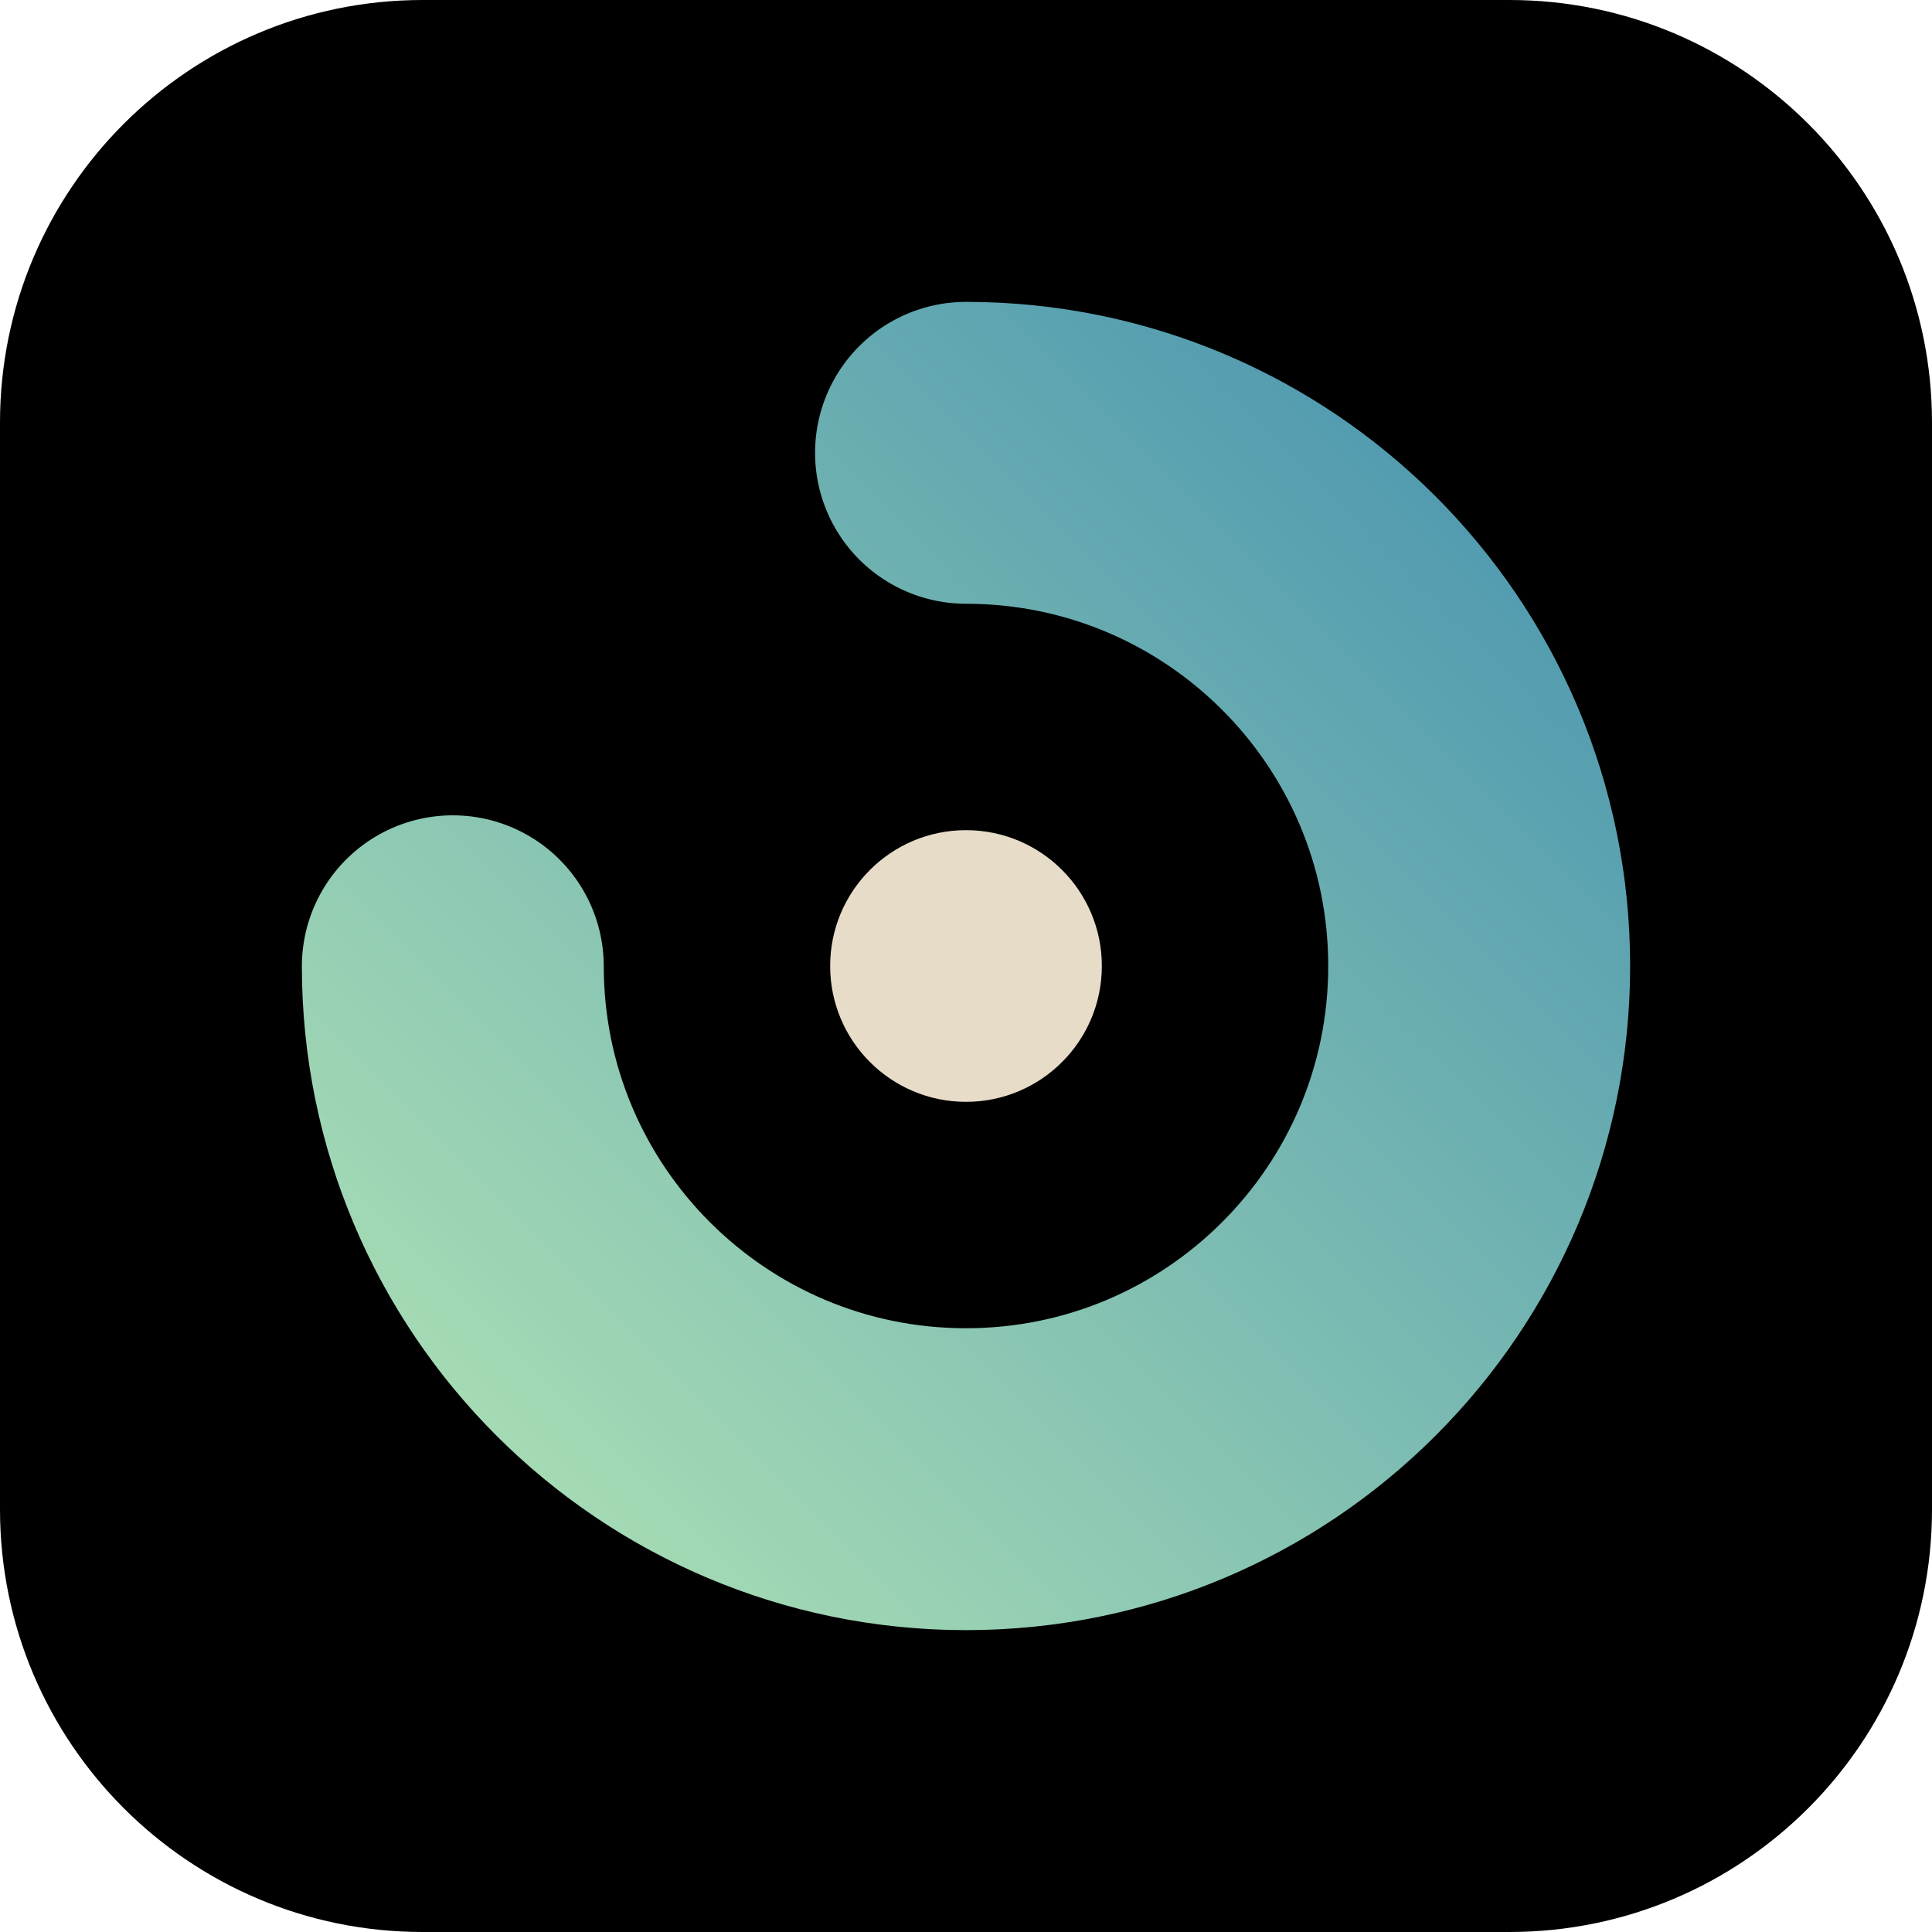
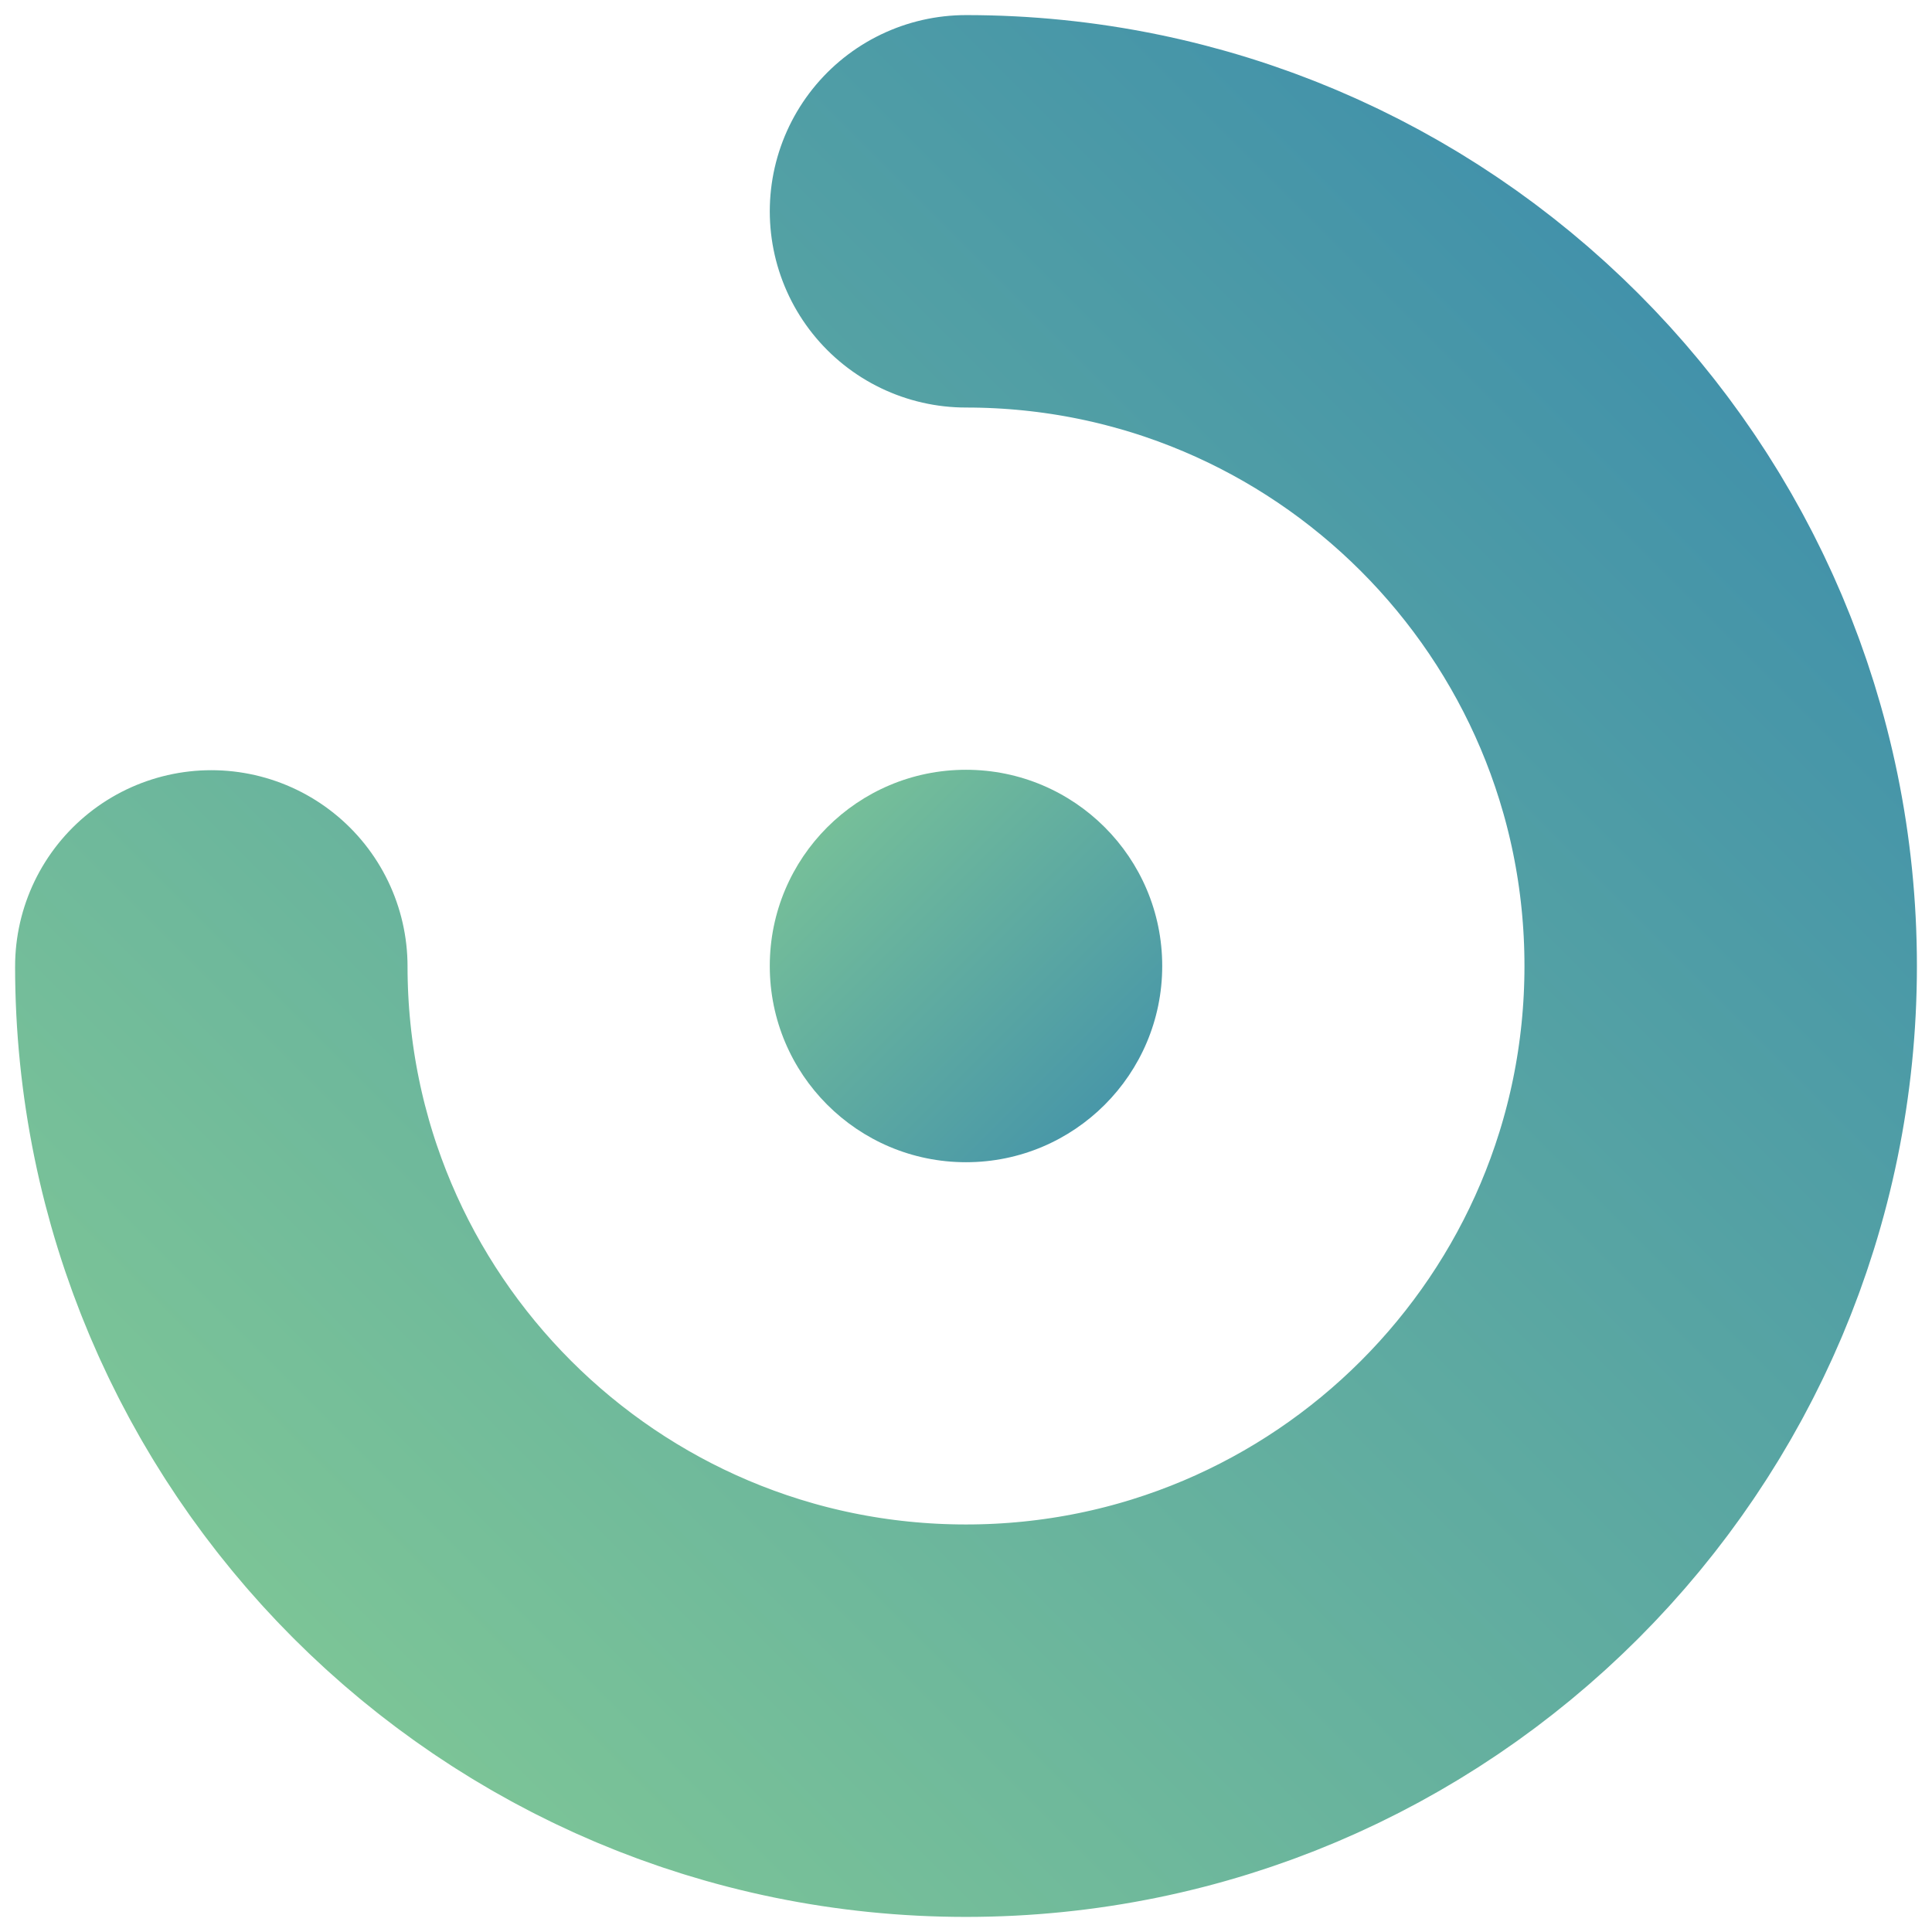
<svg xmlns="http://www.w3.org/2000/svg" viewBox="0 0 64 64" width="64" height="64">
  <defs>
    <linearGradient id="m" x1="0" y1="0" x2="1" y2="1">
-       <stop offset="0" stop-color="#A8DDB4" />
-       <stop offset="1" stop-color="#4F99B0" />
+       <stop offset="0" stop-color="#7FC796" />
+       <stop offset="1" stop-color="#3F8FAB" />
    </linearGradient>
  </defs>
-   <rect width="64" height="64" rx="14" fill="#000" />
-   <circle cx="32" cy="32" r="17" fill="none" stroke="url(#m)" stroke-width="10" stroke-linecap="round" stroke-dasharray="80.111 200" transform="rotate(-90 32 32)" />
-   <circle cx="32" cy="32" r="4.5" fill="#E6DCC8" />
+   <circle cx="32" cy="32" r="25" fill="none" stroke="url(#m)" stroke-width="13" stroke-linecap="round" stroke-dasharray="117.81 157.08" transform="rotate(-90 32 32)" />
+   <circle cx="32" cy="32" r="6.5" fill="url(#m)" />
</svg>
